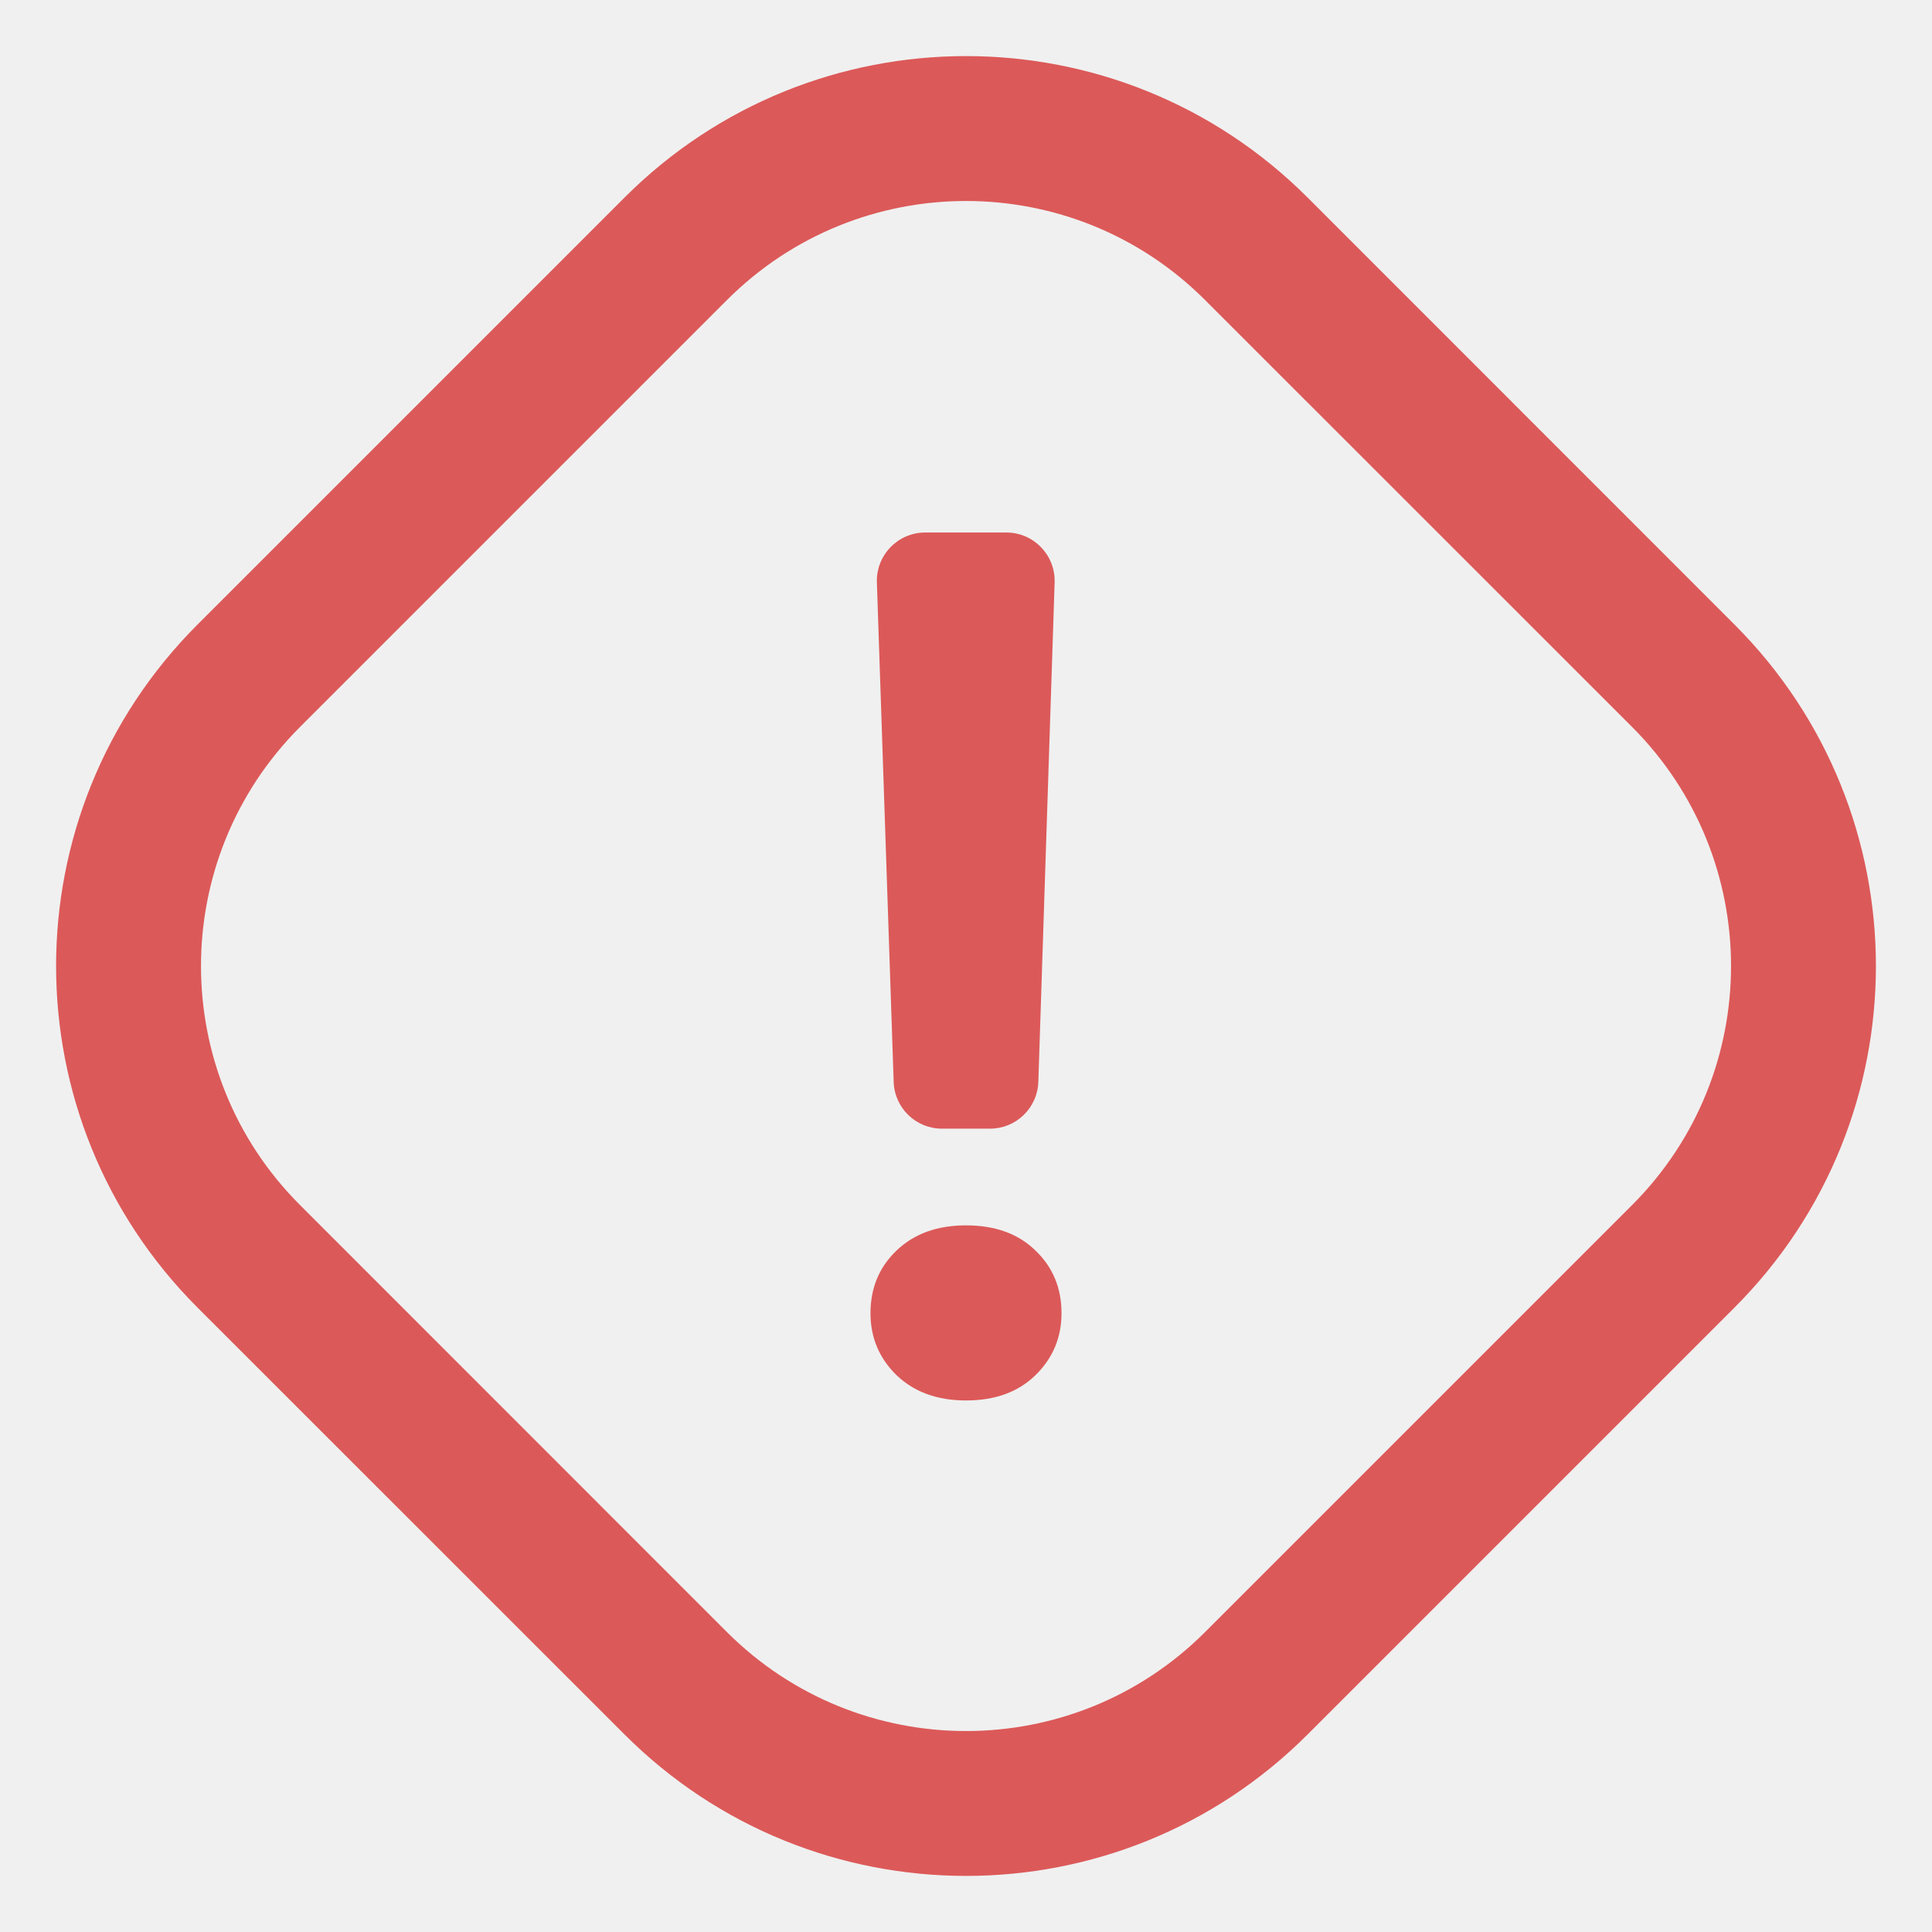
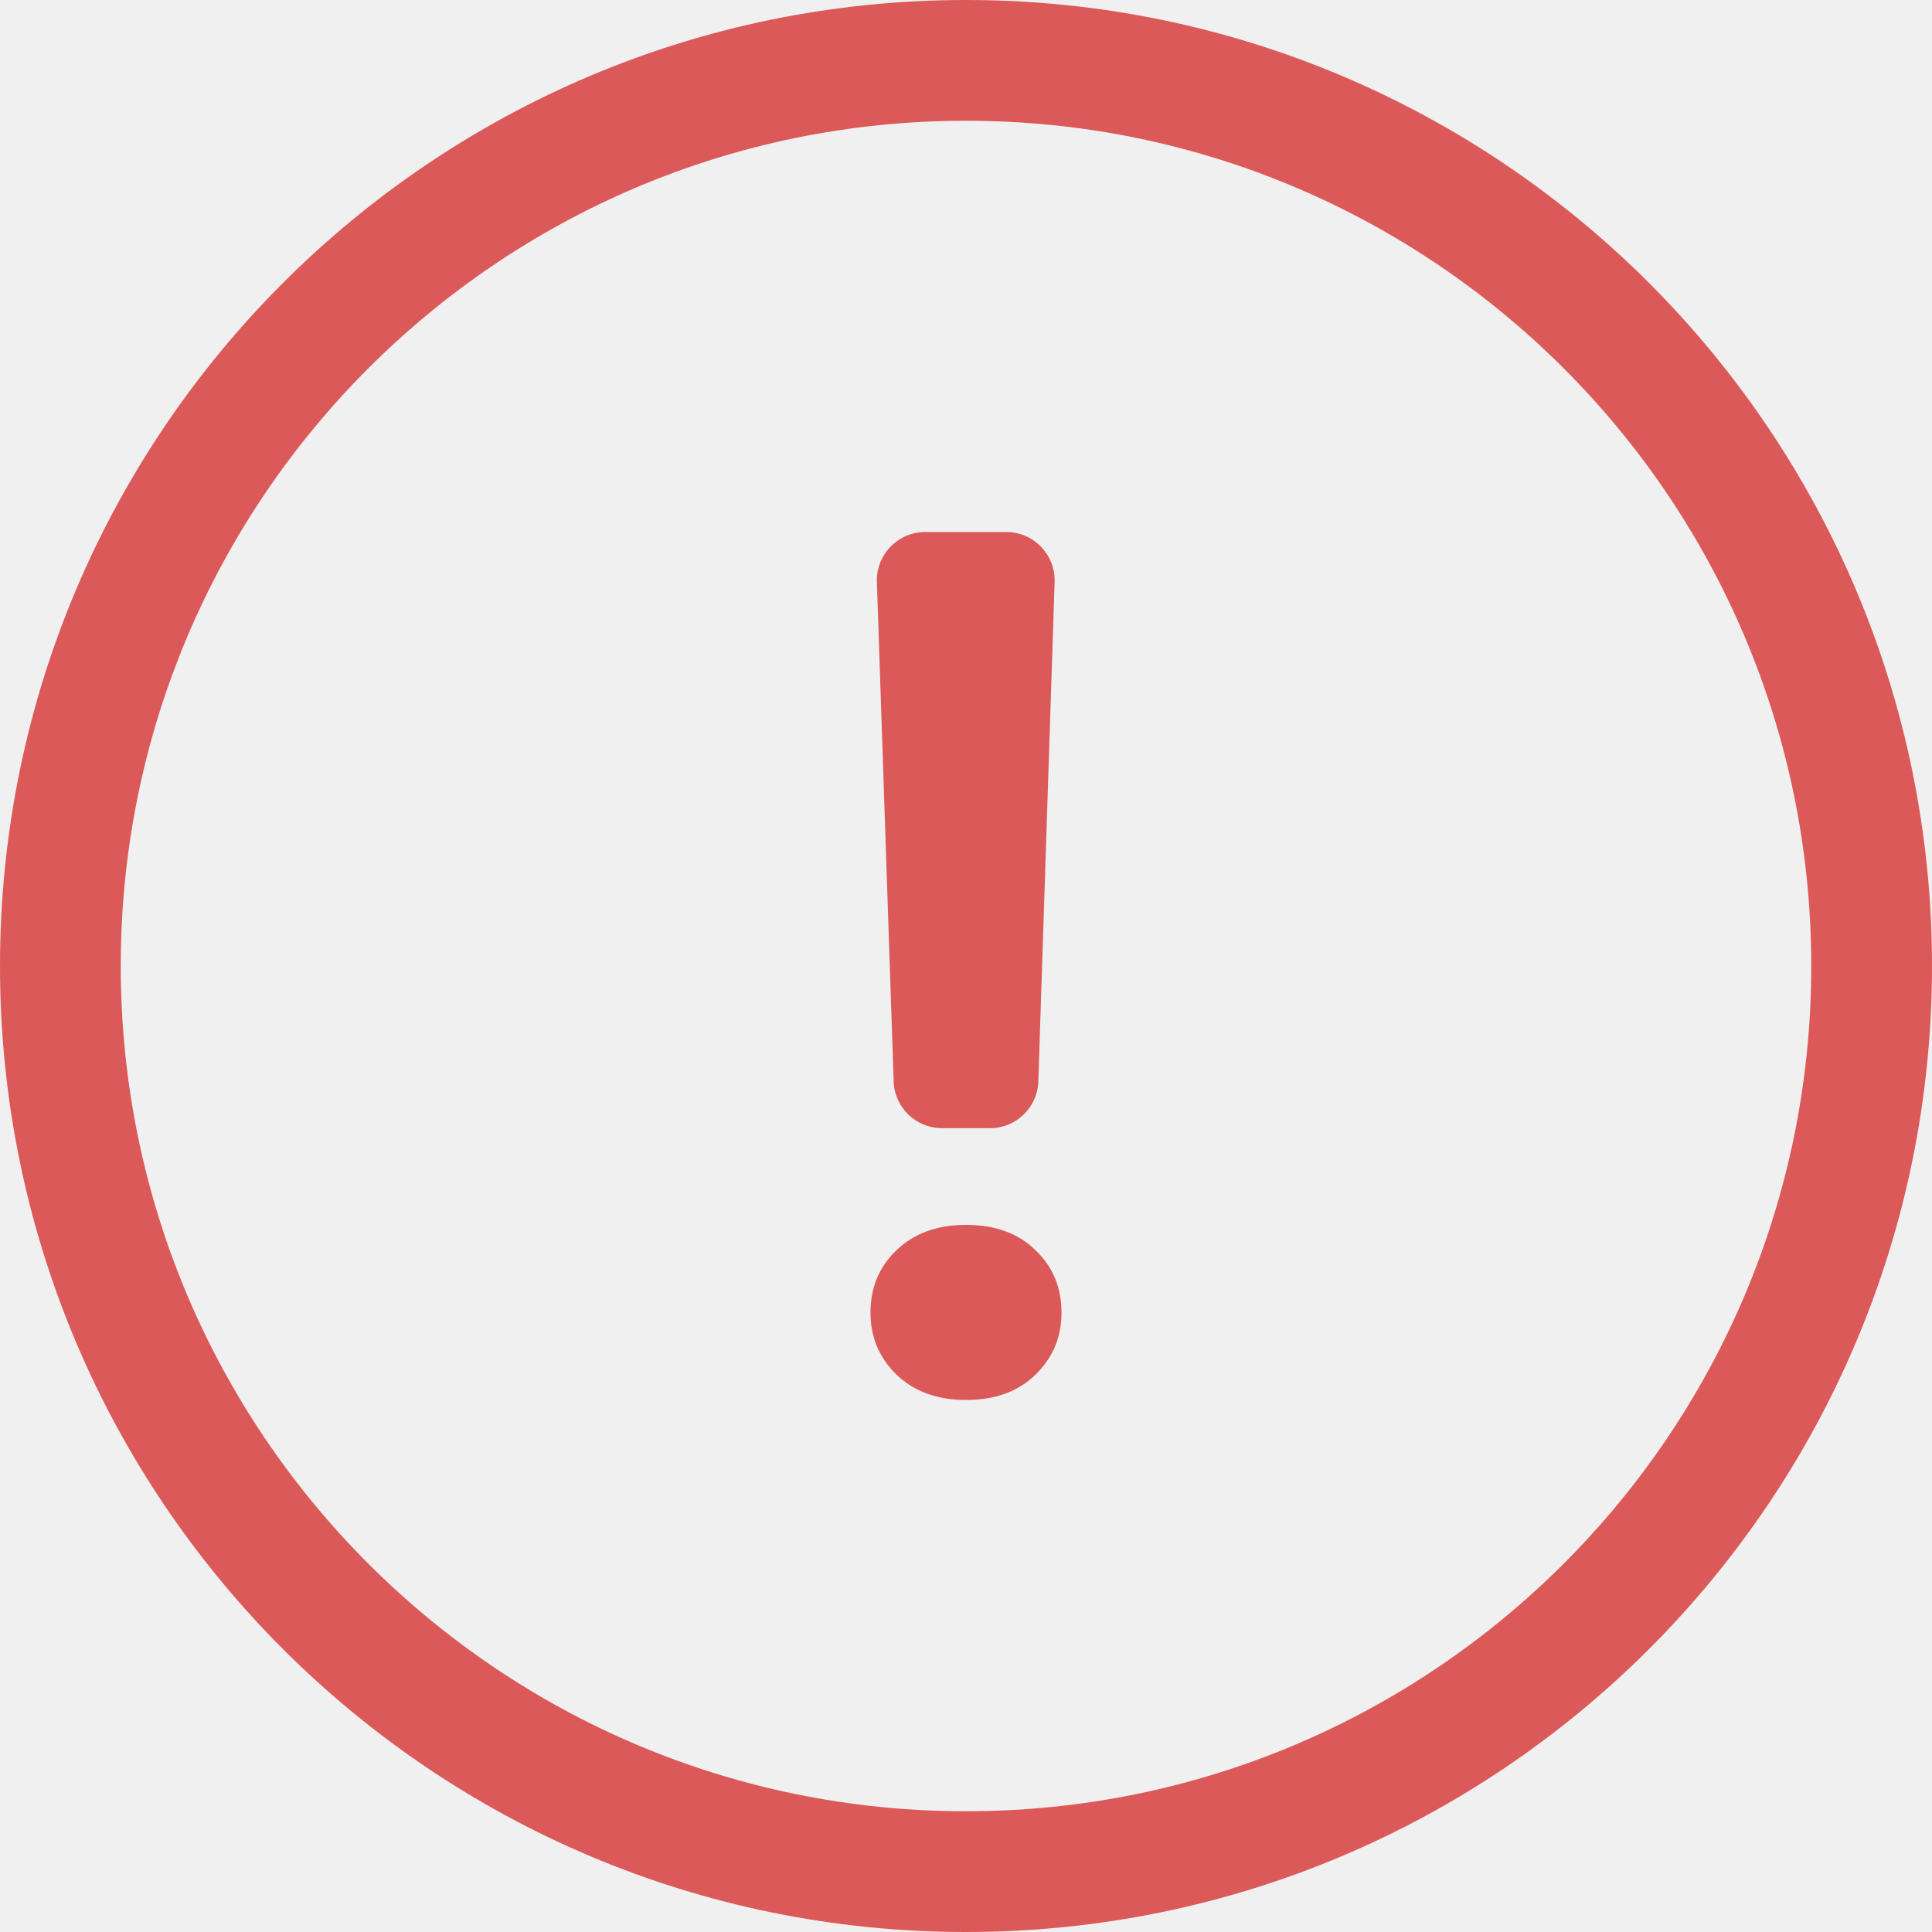
<svg xmlns="http://www.w3.org/2000/svg" width="16" height="16" viewBox="0 0 16 16" fill="none">
  <g clip-path="url(#clip0_6612_160489)">
-     <path fill-rule="evenodd" clip-rule="evenodd" d="M9.98 2.485L13.516 6.02C14.609 7.114 14.609 8.887 13.516 9.98L9.98 13.516C8.887 14.609 7.114 14.609 6.02 13.516L2.485 9.98C1.391 8.887 1.391 7.114 2.485 6.02L6.02 2.485C7.114 1.391 8.887 1.391 9.98 2.485ZM5.172 1.636C6.734 0.074 9.267 0.074 10.829 1.636L14.364 5.172C15.926 6.734 15.926 9.267 14.364 10.829L10.829 14.364C9.267 15.926 6.734 15.926 5.172 14.364L1.636 10.829C0.074 9.267 0.074 6.734 1.636 5.172L5.172 1.636ZM8.734 4.823C8.741 4.597 8.56 4.41 8.334 4.41H7.662C7.436 4.41 7.254 4.598 7.262 4.824L7.401 8.96C7.408 9.176 7.585 9.347 7.801 9.347H8.199C8.415 9.347 8.592 9.175 8.599 8.96L8.734 4.823ZM7.424 10.357C7.281 10.494 7.209 10.667 7.209 10.875C7.209 11.077 7.281 11.248 7.424 11.388C7.57 11.528 7.762 11.598 8 11.598C8.241 11.598 8.433 11.528 8.576 11.388C8.719 11.248 8.791 11.077 8.791 10.875C8.791 10.667 8.719 10.494 8.576 10.357C8.433 10.217 8.241 10.148 8 10.148C7.762 10.148 7.57 10.217 7.424 10.357Z" fill="#DC5959" />
+     <path fill-rule="evenodd" clip-rule="evenodd" d="M15 8C15 11.866 11.866 15 8 15C4.134 15 1 11.866 1 8C1 4.134 4.134 1 8 1C11.866 1 15 4.134 15 8ZM16 8C16 12.418 12.418 16 8 16C3.582 16 0 12.418 0 8C0 3.582 3.582 0 8 0C12.418 0 16 3.582 16 8ZM8.734 4.819C8.741 4.593 8.56 4.406 8.334 4.406H7.662C7.436 4.406 7.254 4.594 7.262 4.82L7.401 8.956C7.408 9.172 7.585 9.343 7.801 9.343H8.199C8.415 9.343 8.592 9.172 8.599 8.956L8.734 4.819ZM7.424 10.354C7.281 10.49 7.209 10.663 7.209 10.871C7.209 11.073 7.281 11.244 7.424 11.384C7.57 11.524 7.762 11.594 8 11.594C8.241 11.594 8.433 11.524 8.576 11.384C8.719 11.244 8.791 11.073 8.791 10.871C8.791 10.663 8.719 10.49 8.576 10.354C8.433 10.213 8.241 10.144 8 10.144C7.762 10.144 7.57 10.213 7.424 10.354Z" fill="#DC5959" />
  </g>
  <defs>
    <clipPath id="clip0_6612_160489">
      <rect width="16" height="16" fill="white" />
    </clipPath>
  </defs>
</svg>
